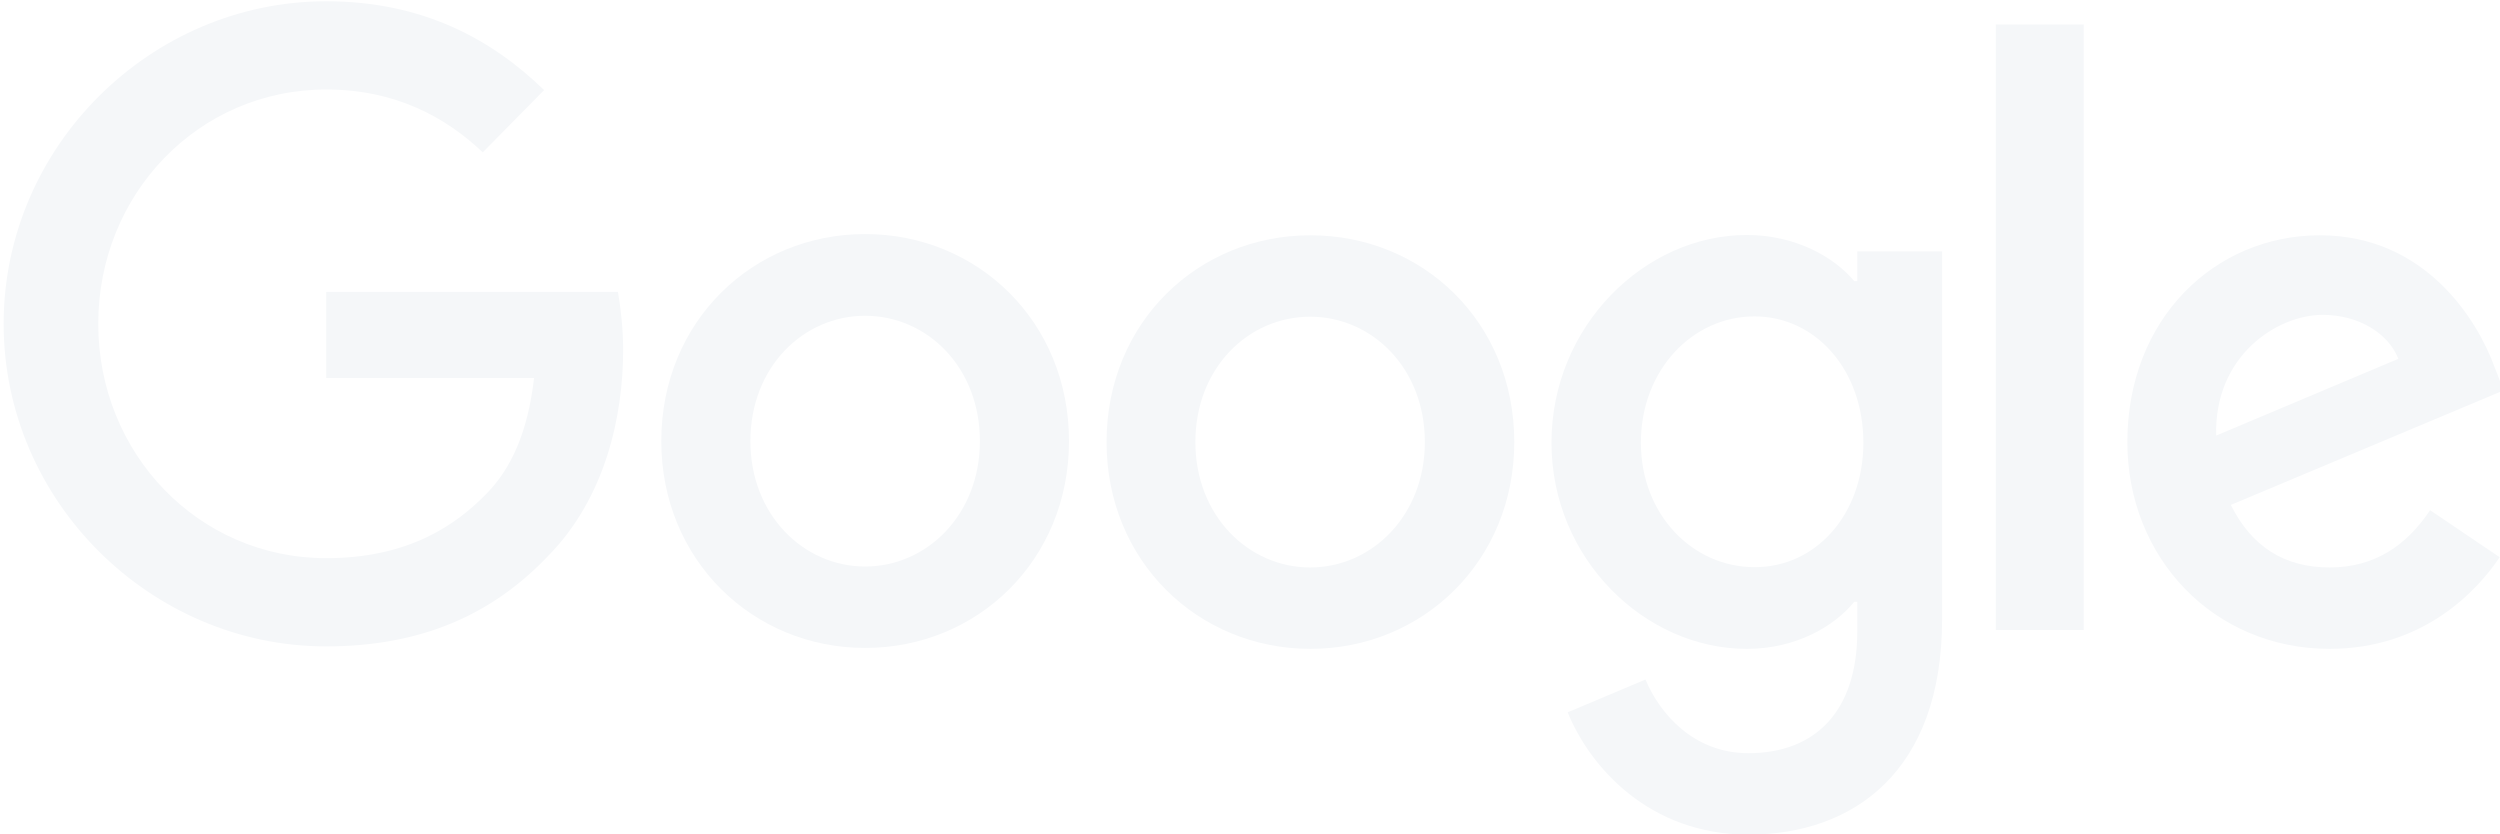
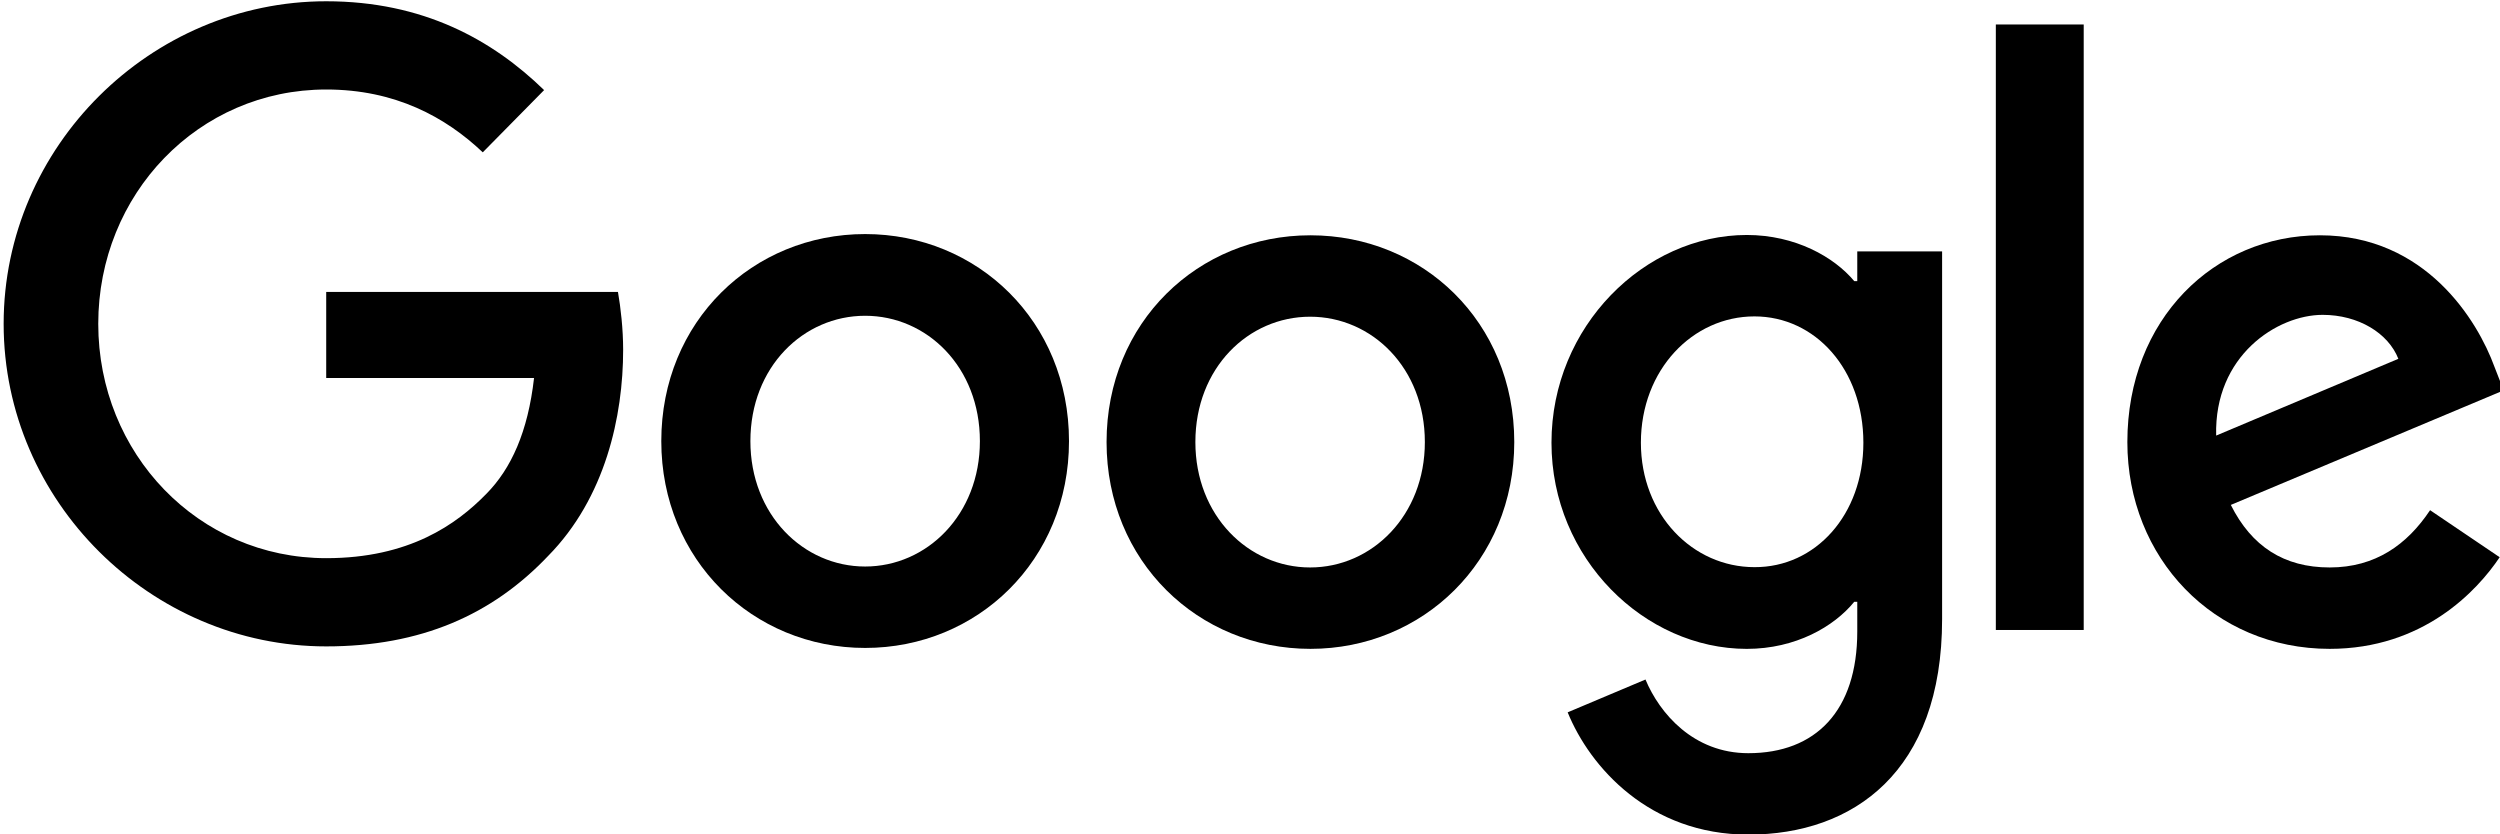
- <svg xmlns="http://www.w3.org/2000/svg" width="120" height="40" viewBox="0 0 120 40" fill="none">
-   <path d="M116.644 24.489L119.984 26.747C118.9 28.367 116.307 31.145 111.825 31.145C106.259 31.145 102.113 26.777 102.113 21.22C102.113 15.306 106.302 11.294 111.356 11.294C116.439 11.294 118.929 15.395 119.735 17.609L120.175 18.738L107.079 24.236C108.075 26.227 109.628 27.238 111.825 27.238C114.022 27.238 115.546 26.138 116.644 24.489ZM106.376 20.908L115.121 17.223C114.637 15.989 113.202 15.113 111.488 15.113C109.305 15.113 106.273 17.074 106.376 20.908Z" fill="#F5F7F9" />
-   <path d="M95.8 1.175H100.018V30.239H95.8V1.175Z" fill="#F5F7F9" />
-   <path d="M89.149 12.067H93.221V29.719C93.221 37.044 88.959 40.061 83.92 40.061C79.174 40.061 76.317 36.822 75.248 34.192L78.983 32.617C79.657 34.236 81.283 36.153 83.92 36.153C87.157 36.153 89.149 34.117 89.149 30.314V28.887H89.003C88.036 30.076 86.19 31.146 83.846 31.146C78.954 31.146 74.471 26.822 74.471 21.25C74.471 15.648 78.954 11.279 83.846 11.279C86.175 11.279 88.036 12.334 89.003 13.493H89.149V12.067ZM89.442 21.25C89.442 17.743 87.142 15.187 84.213 15.187C81.254 15.187 78.763 17.743 78.763 21.25C78.763 24.712 81.254 27.223 84.213 27.223C87.142 27.238 89.442 24.712 89.442 21.25Z" fill="#F5F7F9" />
-   <path d="M51.312 21.175C51.312 26.896 46.918 31.101 41.527 31.101C36.136 31.101 31.742 26.881 31.742 21.175C31.742 15.425 36.136 11.235 41.527 11.235C46.918 11.235 51.312 15.425 51.312 21.175ZM47.035 21.175C47.035 17.609 44.486 15.157 41.527 15.157C38.568 15.157 36.019 17.609 36.019 21.175C36.019 24.712 38.568 27.193 41.527 27.193C44.486 27.193 47.035 24.712 47.035 21.175Z" fill="#F5F7F9" />
-   <path d="M72.685 21.22C72.685 26.94 68.291 31.145 62.9 31.145C57.51 31.145 53.115 26.94 53.115 21.22C53.115 15.469 57.51 11.294 62.9 11.294C68.291 11.294 72.685 15.454 72.685 21.22ZM68.393 21.22C68.393 17.654 65.844 15.202 62.886 15.202C59.926 15.202 57.378 17.654 57.378 21.22C57.378 24.756 59.926 27.238 62.886 27.238C65.859 27.238 68.393 24.741 68.393 21.22Z" fill="#F5F7F9" />
-   <path d="M15.658 26.792C9.52 26.792 4.716 21.77 4.716 15.544C4.716 9.318 9.52 4.296 15.658 4.296C18.968 4.296 21.386 5.618 23.173 7.312L26.117 4.325C23.627 1.903 20.302 0.061 15.658 0.061C7.25 0.061 0.175 7.015 0.175 15.544C0.175 24.073 7.25 31.027 15.658 31.027C20.199 31.027 23.627 29.511 26.307 26.688C29.061 23.894 29.911 19.972 29.911 16.792C29.911 15.796 29.794 14.771 29.662 14.013H15.658V18.144H25.634C25.341 20.729 24.535 22.498 23.348 23.701C21.913 25.172 19.642 26.792 15.658 26.792Z" fill="#F5F7F9" />
+ <svg xmlns="http://www.w3.org/2000/svg" width="120" height="40" viewBox="0 0 120 40">
+   <path d="M116.644 24.489L119.984 26.747C118.9 28.367 116.307 31.145 111.825 31.145C106.259 31.145 102.113 26.777 102.113 21.22C102.113 15.306 106.302 11.294 111.356 11.294C116.439 11.294 118.929 15.395 119.735 17.609L120.175 18.738L107.079 24.236C108.075 26.227 109.628 27.238 111.825 27.238C114.022 27.238 115.546 26.138 116.644 24.489ZM106.376 20.908L115.121 17.223C114.637 15.989 113.202 15.113 111.488 15.113C109.305 15.113 106.273 17.074 106.376 20.908Z" />
+   <path d="M95.8 1.175H100.018V30.239H95.8V1.175Z" />
+   <path d="M89.149 12.067H93.221V29.719C93.221 37.044 88.959 40.061 83.92 40.061C79.174 40.061 76.317 36.822 75.248 34.192L78.983 32.617C79.657 34.236 81.283 36.153 83.92 36.153C87.157 36.153 89.149 34.117 89.149 30.314V28.887H89.003C88.036 30.076 86.19 31.146 83.846 31.146C78.954 31.146 74.471 26.822 74.471 21.25C74.471 15.648 78.954 11.279 83.846 11.279C86.175 11.279 88.036 12.334 89.003 13.493H89.149V12.067ZM89.442 21.25C89.442 17.743 87.142 15.187 84.213 15.187C81.254 15.187 78.763 17.743 78.763 21.25C78.763 24.712 81.254 27.223 84.213 27.223C87.142 27.238 89.442 24.712 89.442 21.25Z" />
+   <path d="M51.312 21.175C51.312 26.896 46.918 31.101 41.527 31.101C36.136 31.101 31.742 26.881 31.742 21.175C31.742 15.425 36.136 11.235 41.527 11.235C46.918 11.235 51.312 15.425 51.312 21.175ZM47.035 21.175C47.035 17.609 44.486 15.157 41.527 15.157C38.568 15.157 36.019 17.609 36.019 21.175C36.019 24.712 38.568 27.193 41.527 27.193C44.486 27.193 47.035 24.712 47.035 21.175Z" />
+   <path d="M72.685 21.22C72.685 26.94 68.291 31.145 62.9 31.145C57.51 31.145 53.115 26.94 53.115 21.22C53.115 15.469 57.51 11.294 62.9 11.294C68.291 11.294 72.685 15.454 72.685 21.22ZM68.393 21.22C68.393 17.654 65.844 15.202 62.886 15.202C59.926 15.202 57.378 17.654 57.378 21.22C57.378 24.756 59.926 27.238 62.886 27.238C65.859 27.238 68.393 24.741 68.393 21.22Z" />
+   <path d="M15.658 26.792C9.52 26.792 4.716 21.77 4.716 15.544C4.716 9.318 9.52 4.296 15.658 4.296C18.968 4.296 21.386 5.618 23.173 7.312L26.117 4.325C23.627 1.903 20.302 0.061 15.658 0.061C7.25 0.061 0.175 7.015 0.175 15.544C0.175 24.073 7.25 31.027 15.658 31.027C20.199 31.027 23.627 29.511 26.307 26.688C29.061 23.894 29.911 19.972 29.911 16.792C29.911 15.796 29.794 14.771 29.662 14.013H15.658V18.144H25.634C25.341 20.729 24.535 22.498 23.348 23.701C21.913 25.172 19.642 26.792 15.658 26.792Z" />
</svg>
